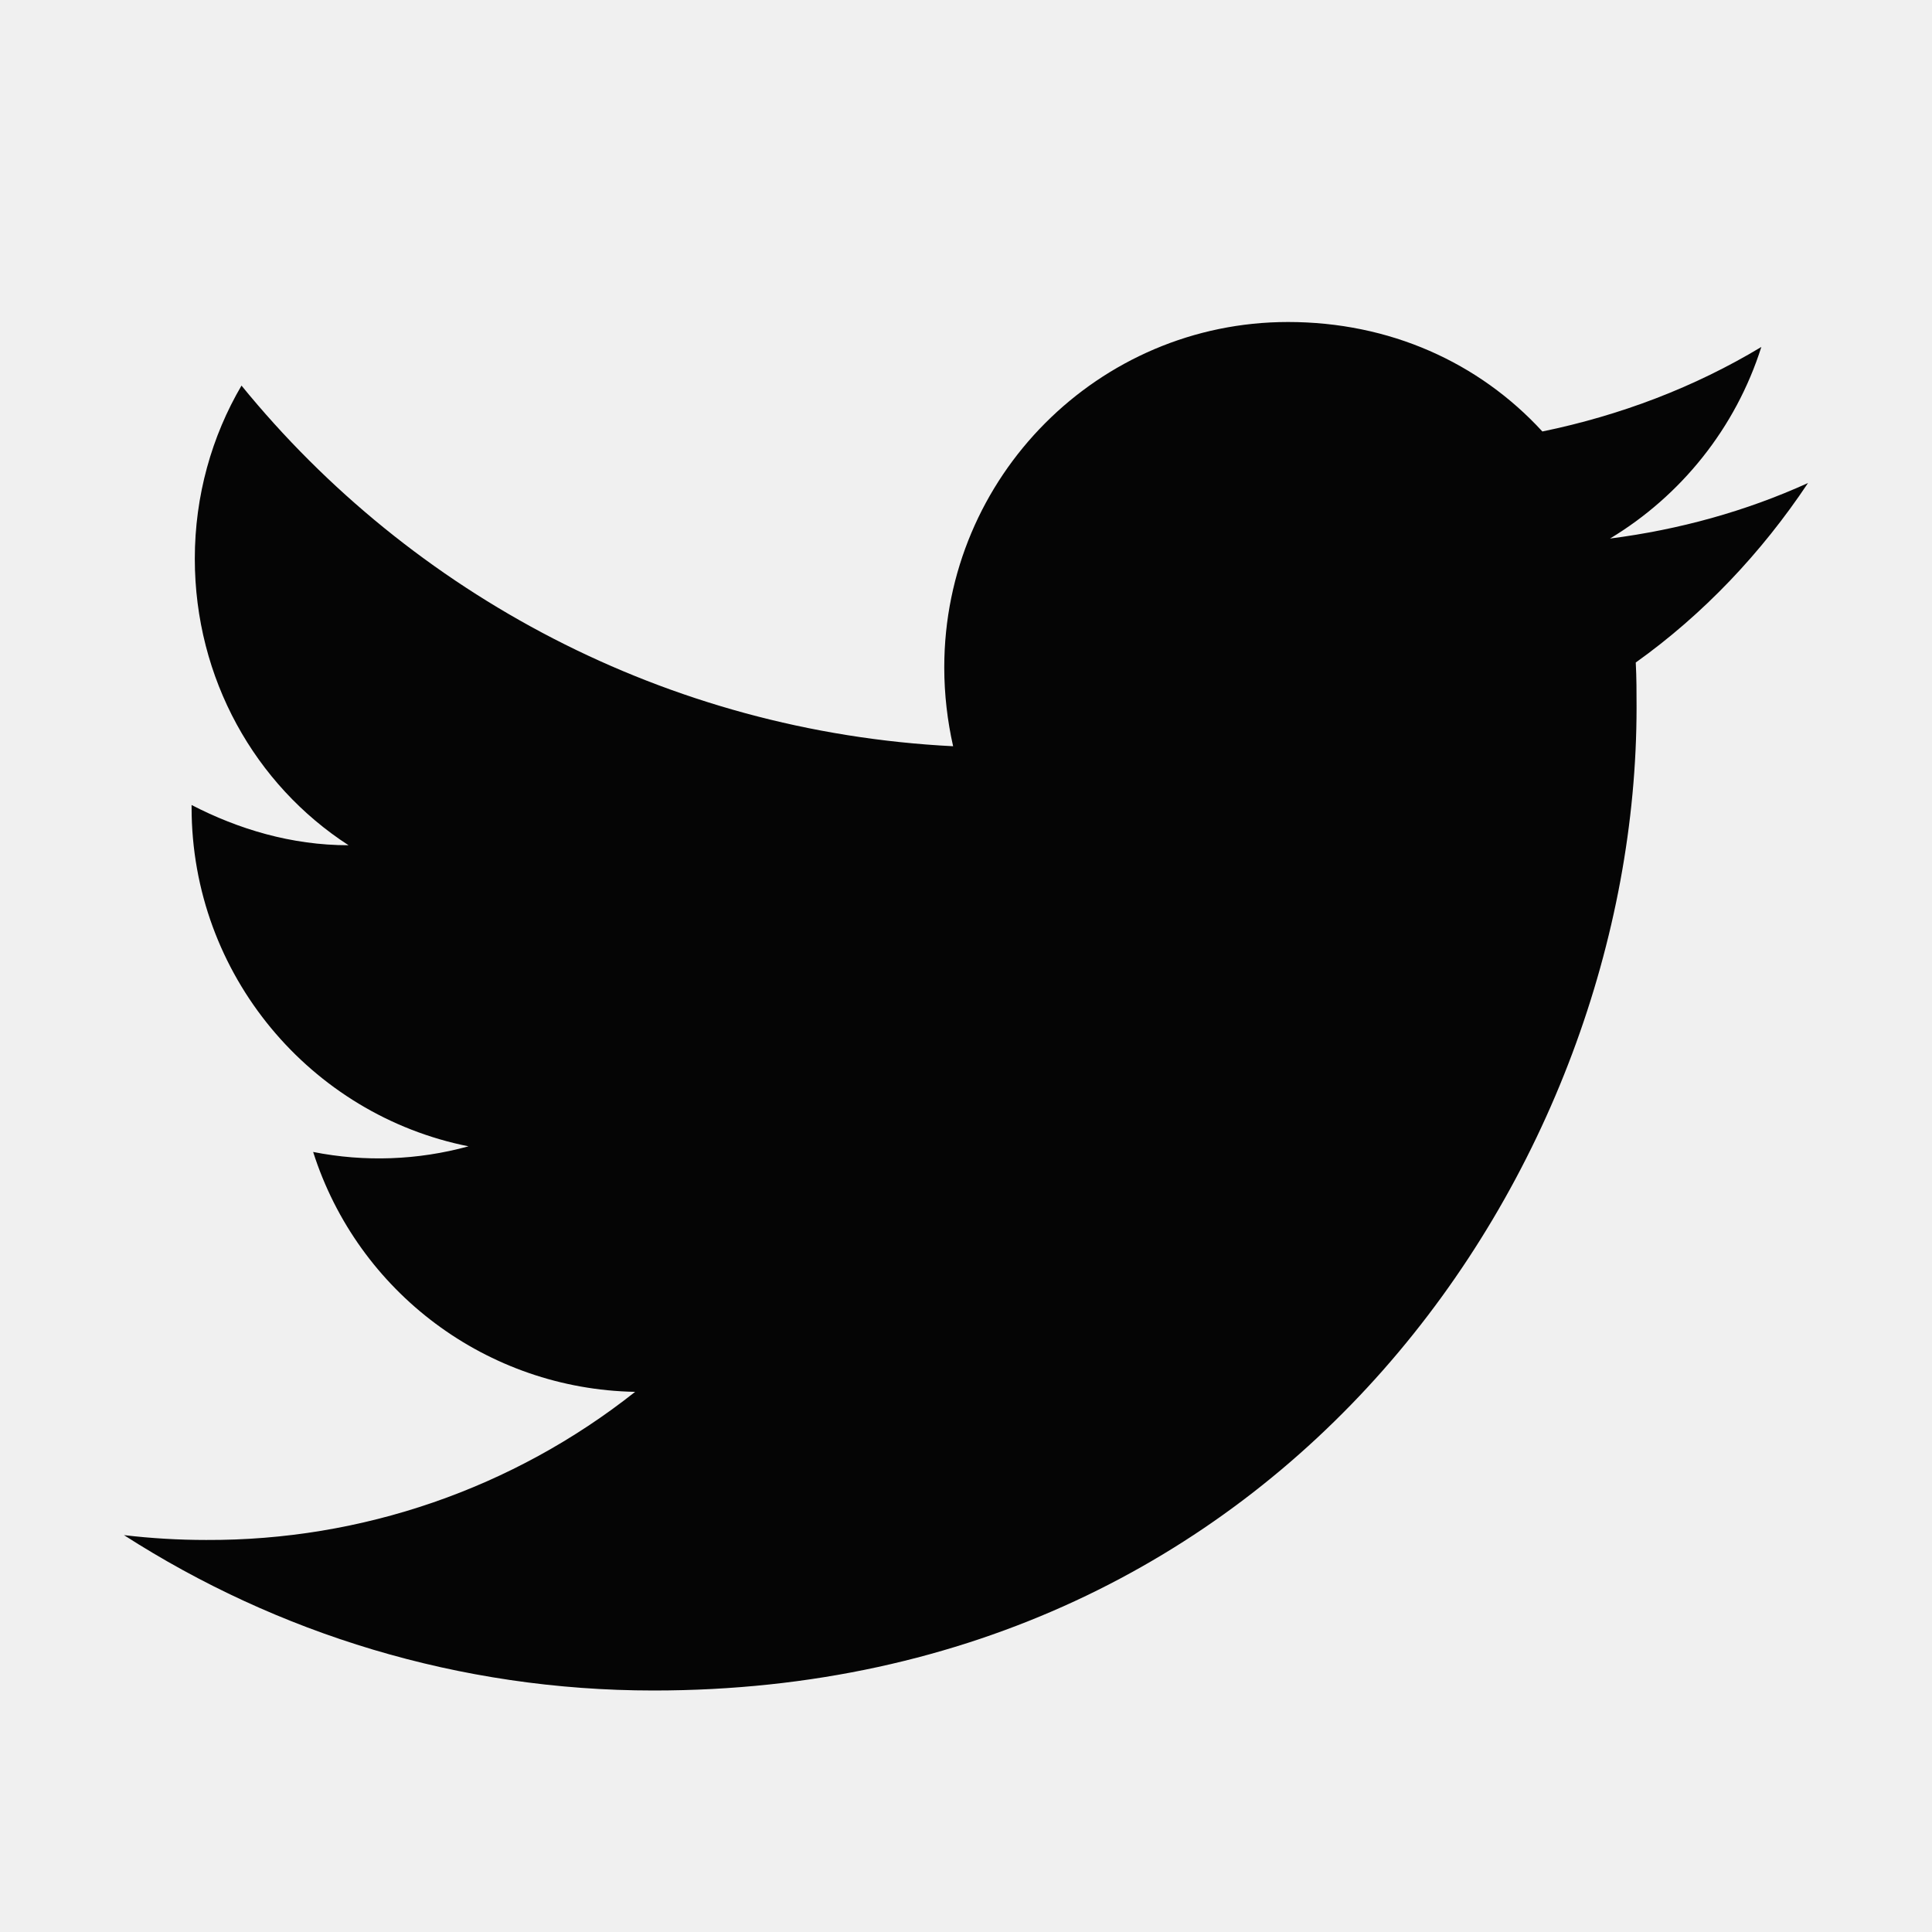
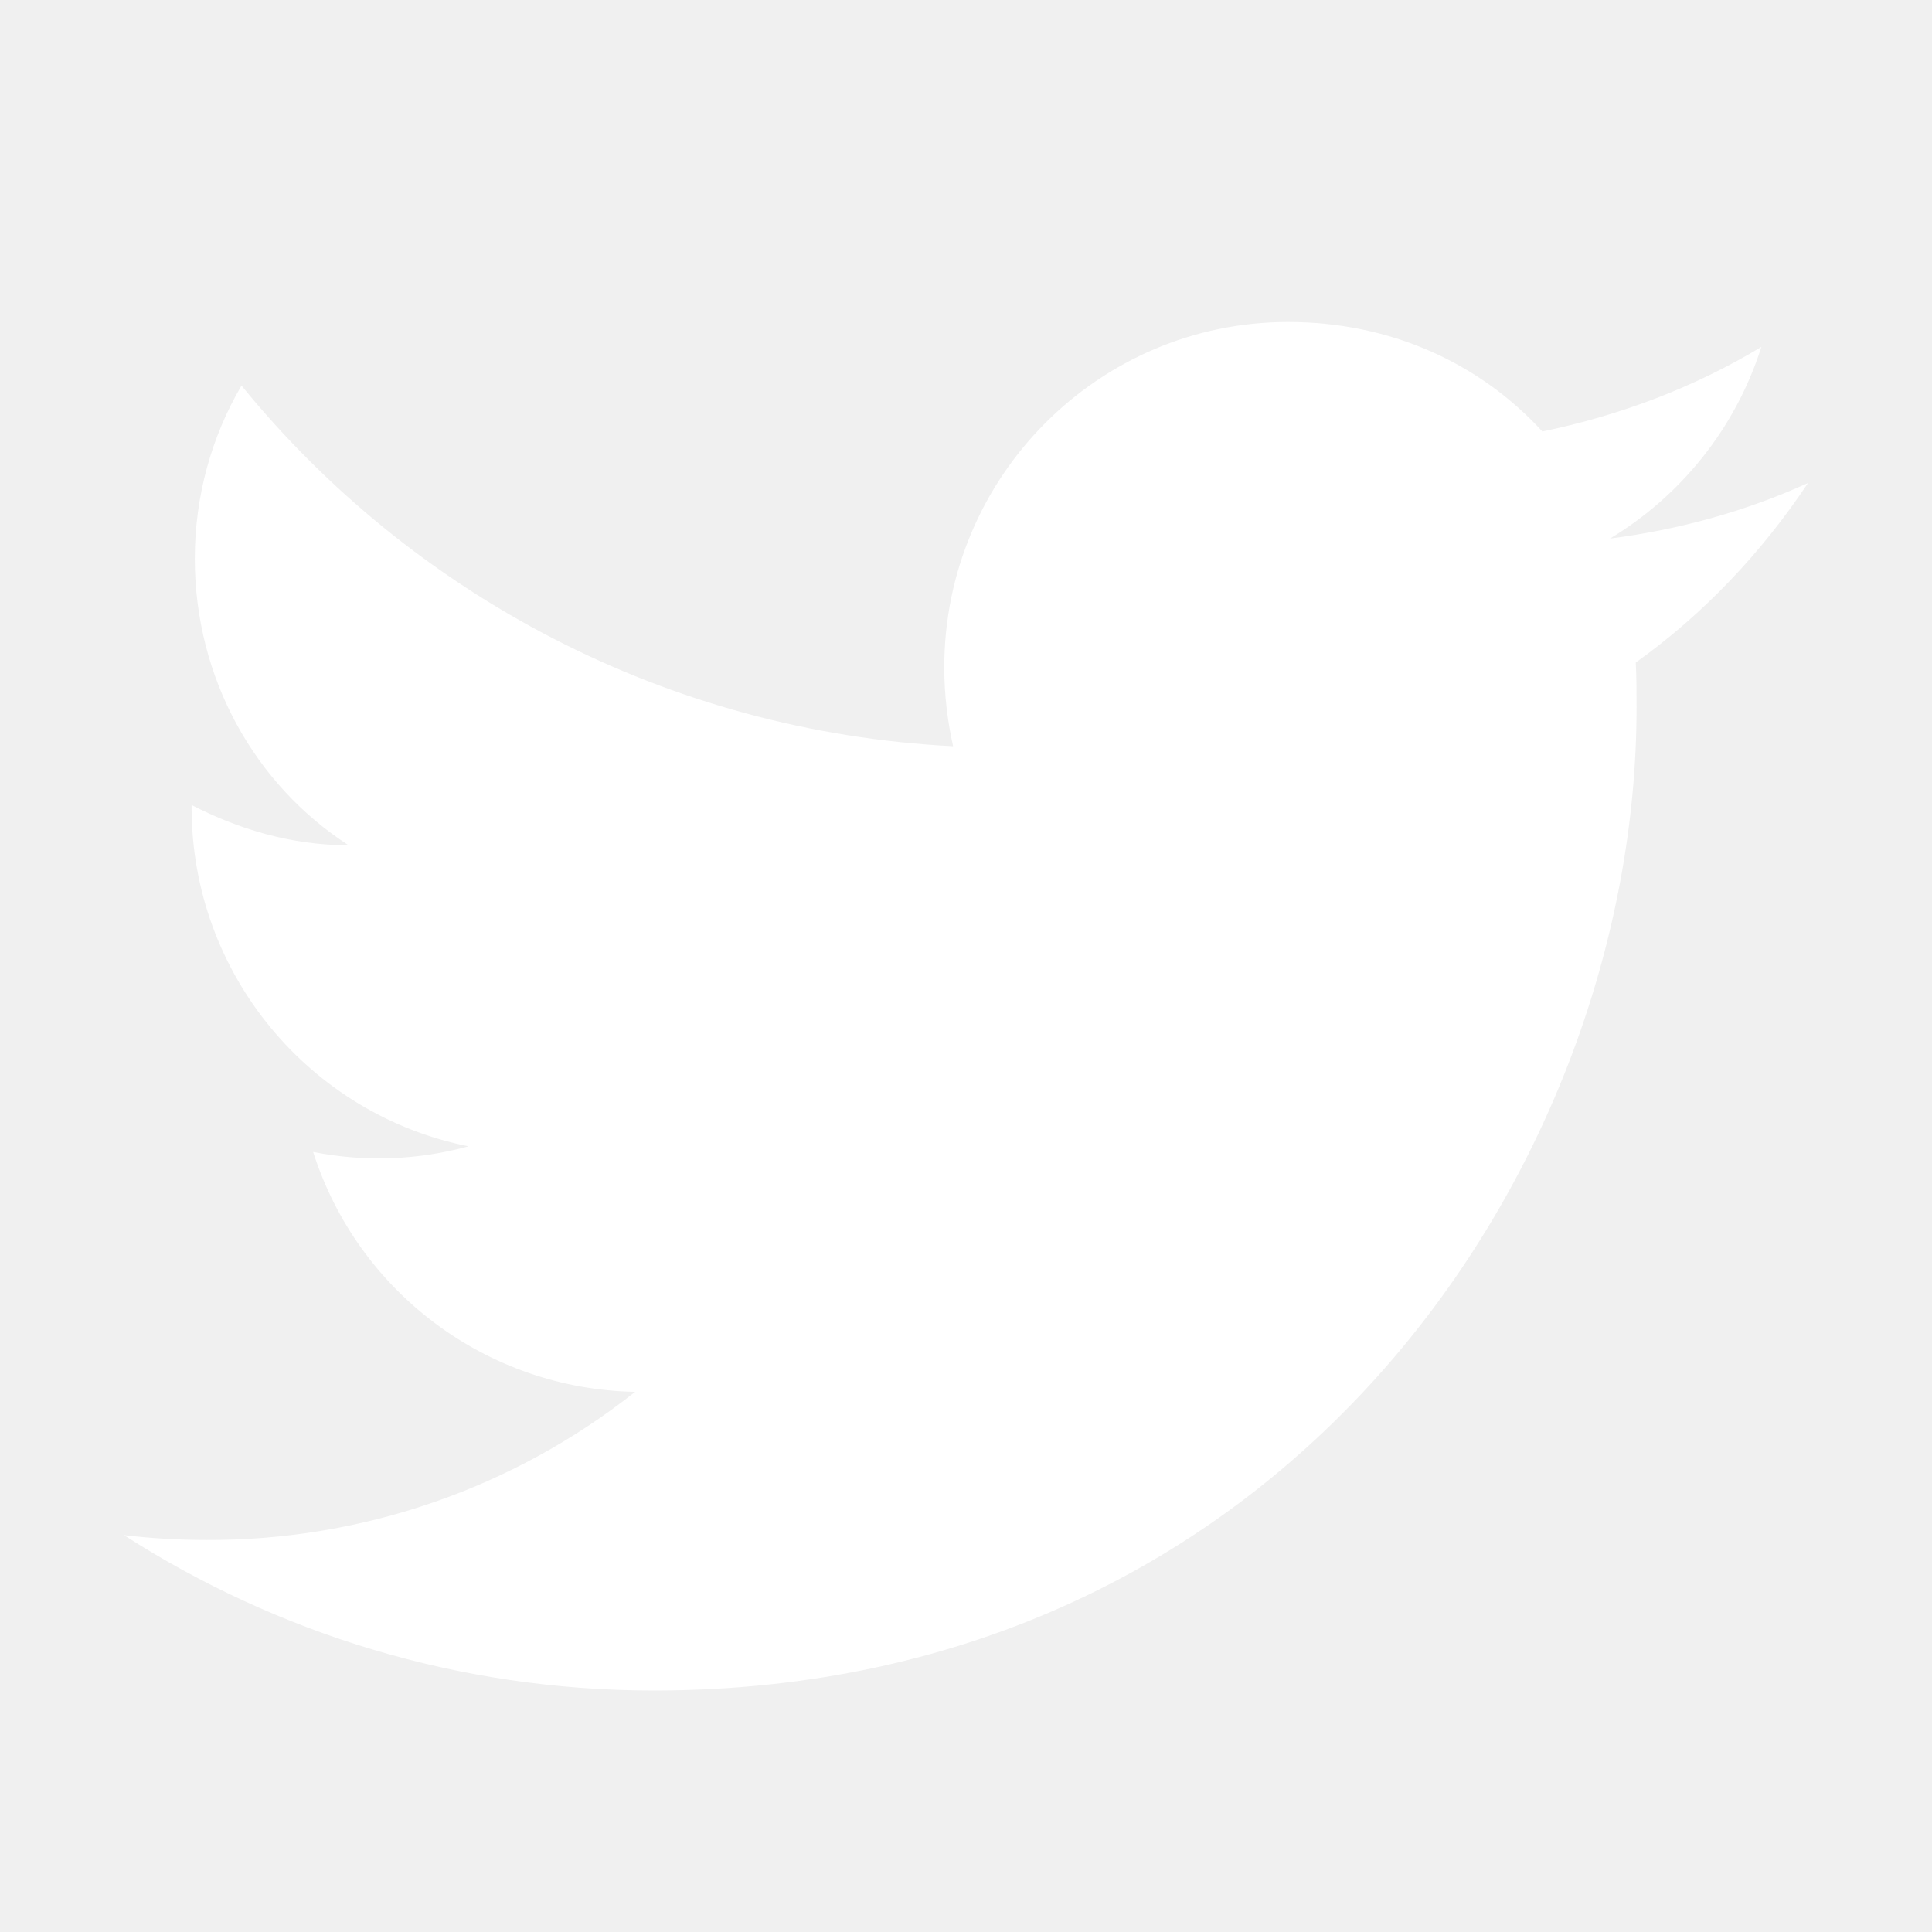
<svg xmlns="http://www.w3.org/2000/svg" width="36" height="36" viewBox="0 0 24 24">
-   <path fill="#050505" d="M22.46 6c-.77.35-1.6.58-2.46.69c.88-.53 1.56-1.37 1.88-2.38c-.83.5-1.75.85-2.72 1.05C18.37 4.5 17.26 4 16 4c-2.35 0-4.27 1.92-4.27 4.29c0 .34.04.67.11.98C8.28 9.09 5.11 7.38 3 4.79c-.37.63-.58 1.37-.58 2.15c0 1.49.75 2.81 1.91 3.56c-.71 0-1.37-.2-1.95-.5v.03c0 2.08 1.48 3.82 3.44 4.21a4.2 4.2 0 0 1-1.93.07a4.28 4.28 0 0 0 4 2.98a8.52 8.52 0 0 1-5.33 1.84q-.51 0-1.02-.06C3.44 20.29 5.7 21 8.12 21C16 21 20.33 14.46 20.33 8.79c0-.19 0-.37-.01-.56c.84-.6 1.56-1.36 2.14-2.23" />
+   <path fill="#FFFFFF" d="M22.46 6c-.77.35-1.6.58-2.46.69c.88-.53 1.56-1.37 1.88-2.38c-.83.5-1.75.85-2.72 1.05C18.37 4.5 17.26 4 16 4c-2.35 0-4.27 1.92-4.27 4.29c0 .34.04.67.11.98C8.28 9.09 5.11 7.38 3 4.79c-.37.63-.58 1.37-.58 2.15c0 1.49.75 2.81 1.91 3.56c-.71 0-1.37-.2-1.95-.5v.03c0 2.08 1.48 3.82 3.44 4.21a4.2 4.2 0 0 1-1.93.07a4.28 4.28 0 0 0 4 2.98a8.52 8.52 0 0 1-5.33 1.84q-.51 0-1.02-.06C3.44 20.29 5.7 21 8.12 21C16 21 20.33 14.46 20.33 8.79c0-.19 0-.37-.01-.56c.84-.6 1.56-1.36 2.14-2.23" />
</svg>
